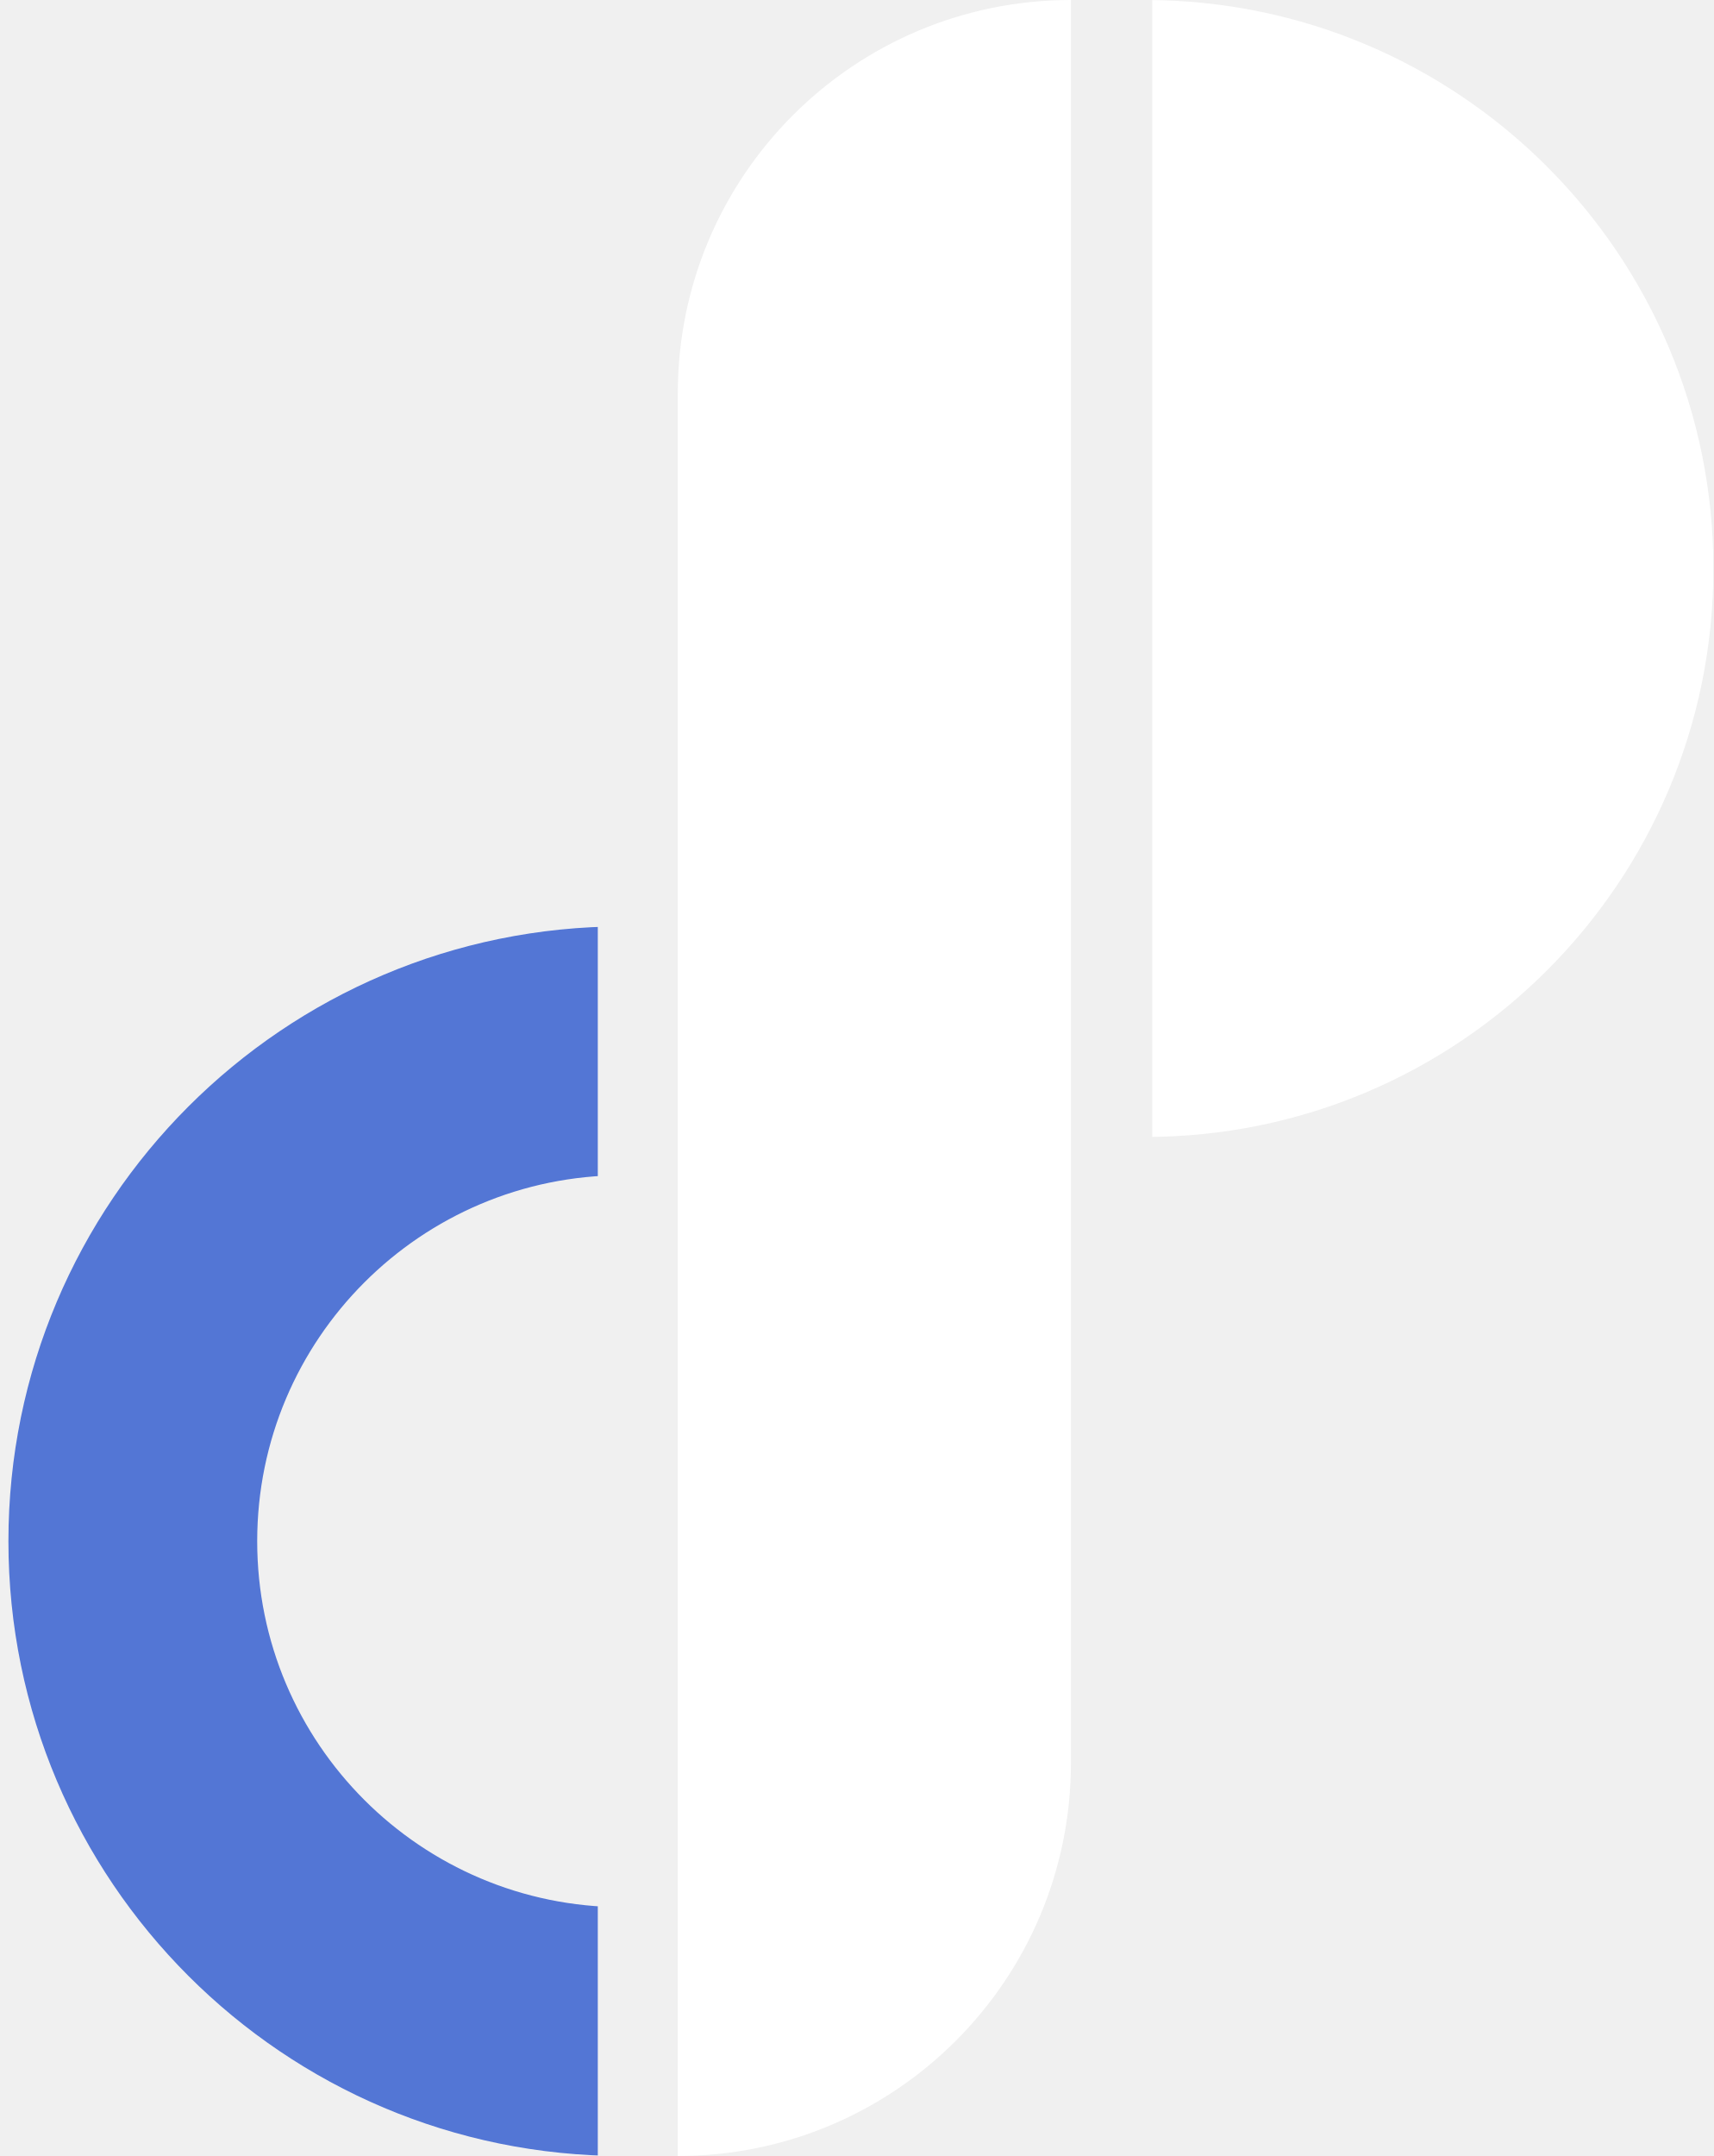
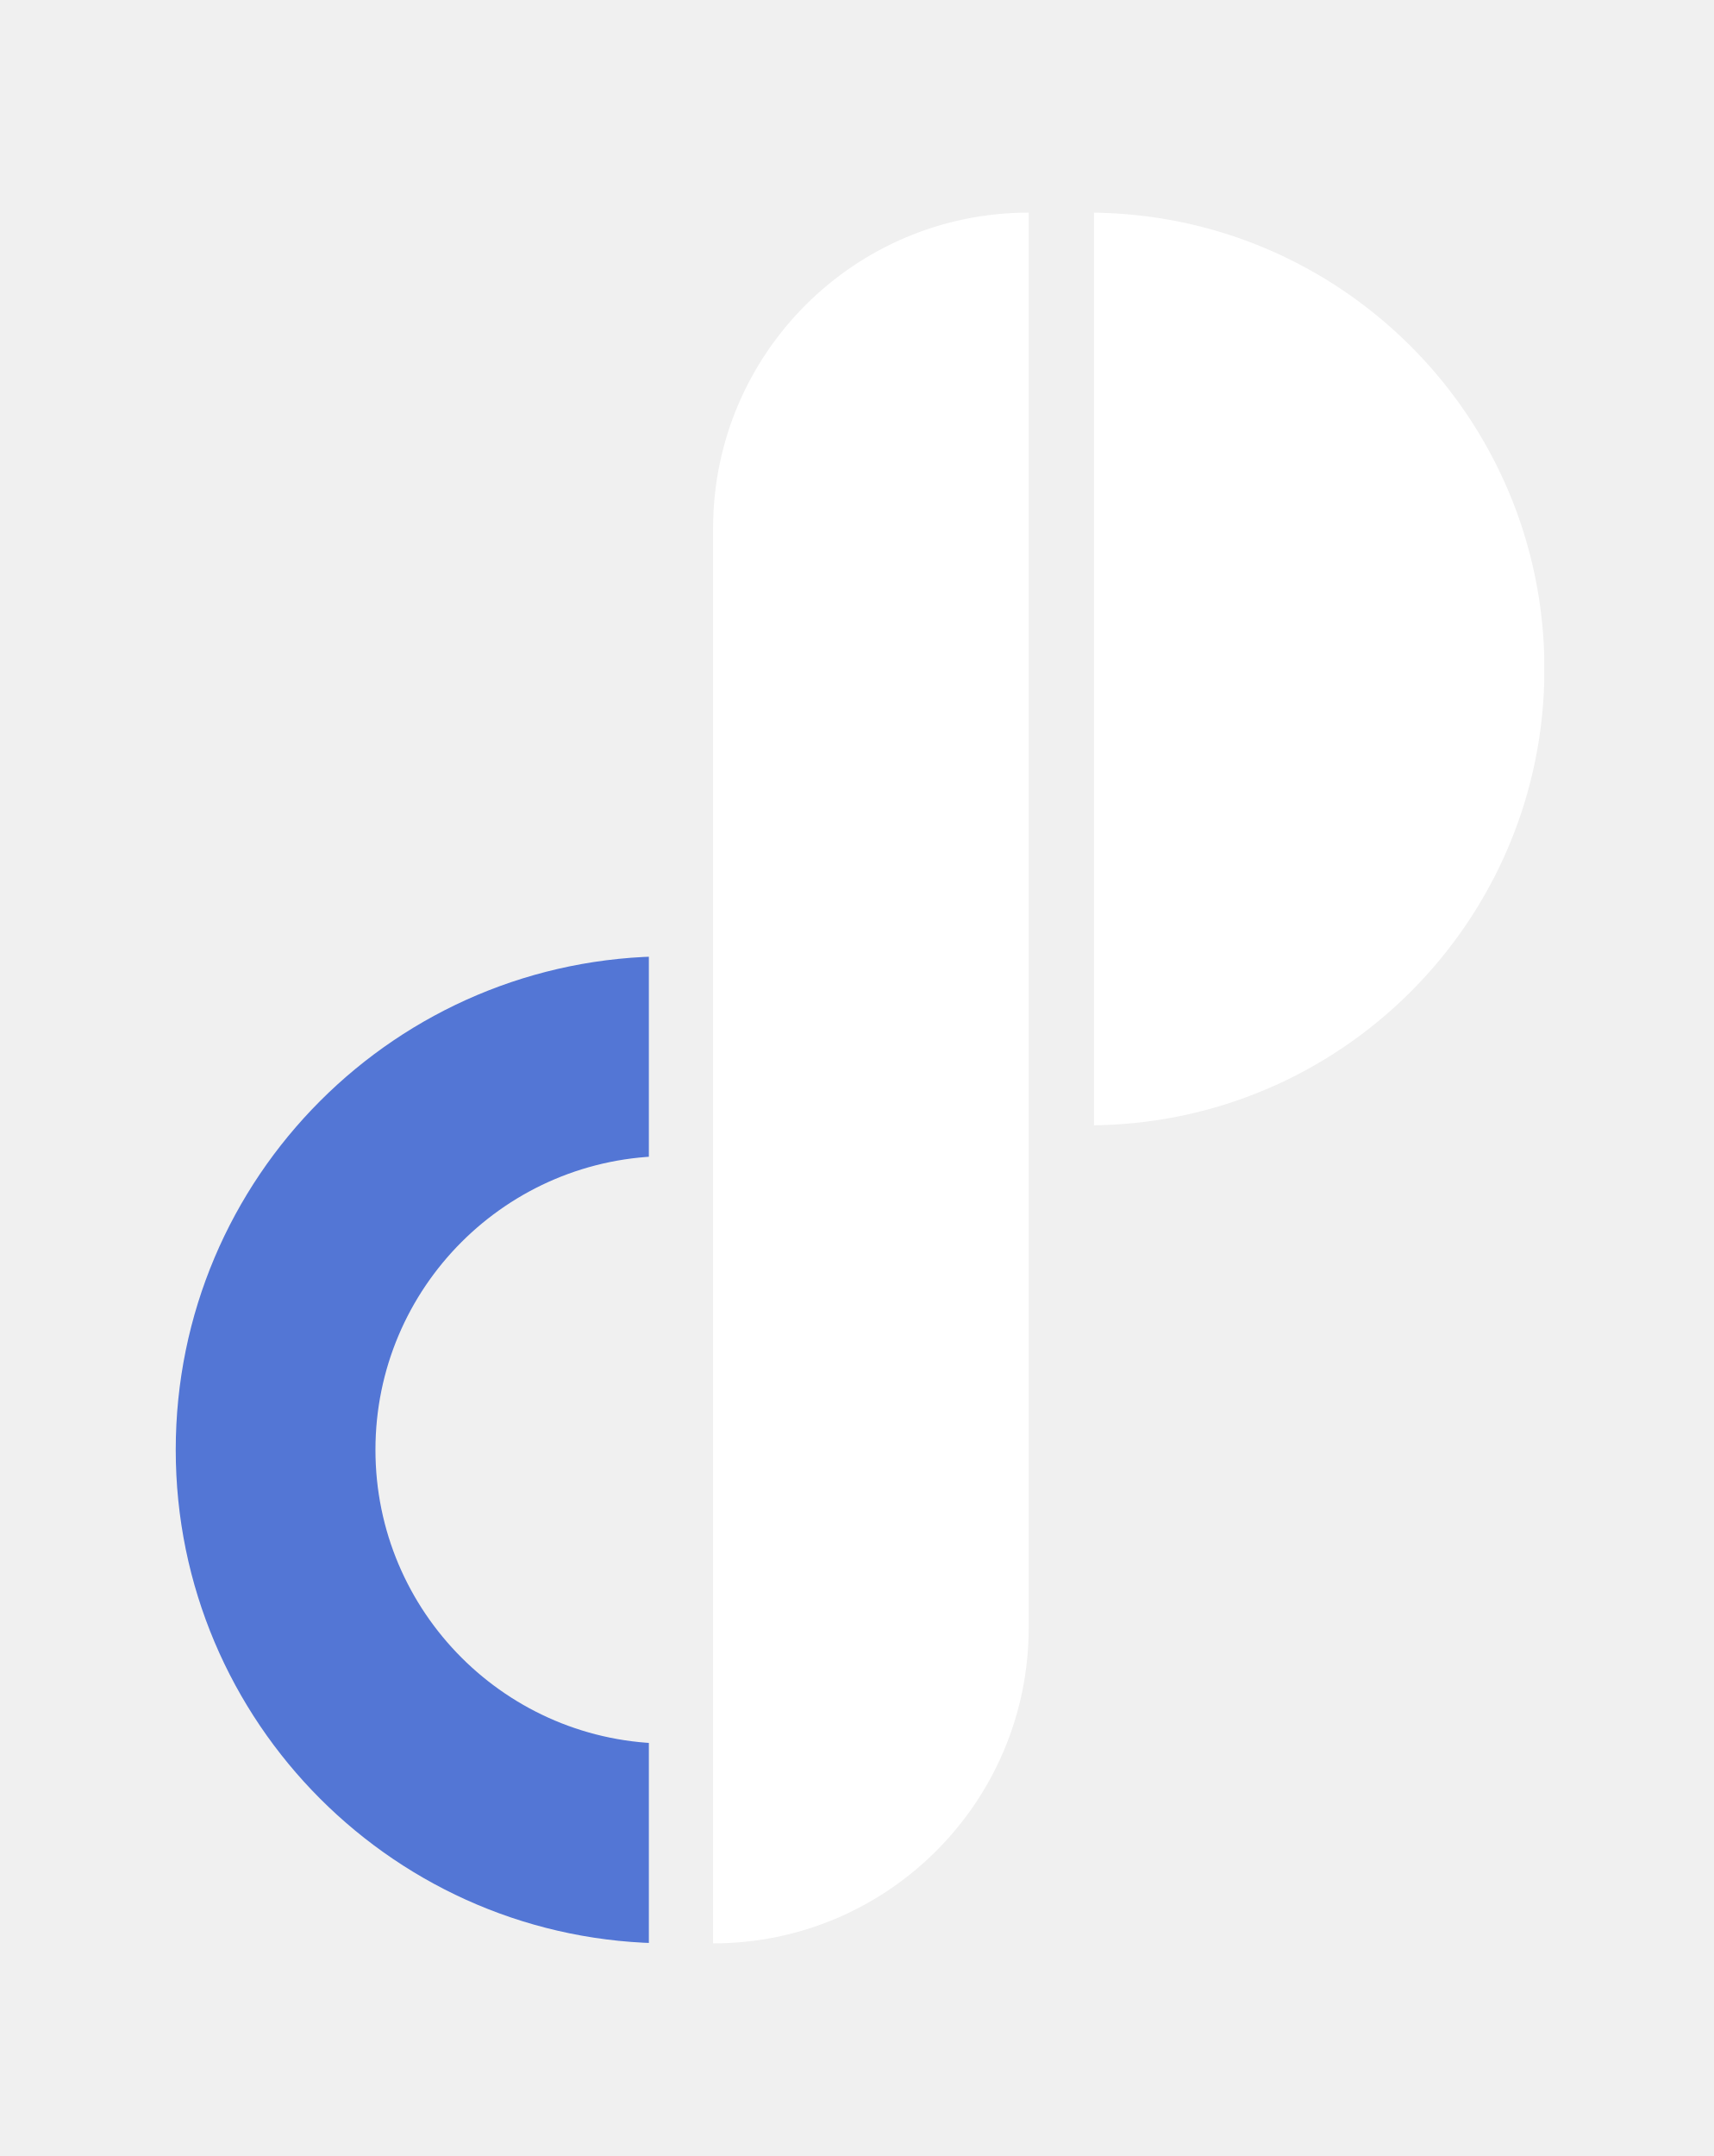
- <svg xmlns="http://www.w3.org/2000/svg" width="407" height="512" viewBox="0 0 407 512" fill="none">
+ <svg xmlns="http://www.w3.org/2000/svg" width="407" height="512" viewBox="-50 -50 507 612" fill="none">
  <path d="M161.006 93.384C161.006 41.809 202.816 0 254.39 0V418.616C254.39 470.191 212.581 512 161.006 512V93.384Z" fill="white" />
  <g clip-path="url(#clip0_1100_871)">
    <path fill-rule="evenodd" clip-rule="evenodd" d="M148 512C228.634 512 294 446.634 294 366C294 285.366 228.634 220 148 220C67.366 220 2 285.366 2 366C2 446.634 67.366 512 148 512ZM148 452.905C195.996 452.905 234.905 413.996 234.905 366C234.905 318.004 195.996 279.095 148 279.095C100.004 279.095 61.095 318.004 61.095 366C61.095 413.996 100.004 452.905 148 452.905Z" fill="#5376D5" />
  </g>
  <g clip-path="url(#clip1_1100_871)">
    <circle cx="135" cy="135" r="135" transform="matrix(-1 0 0 1 407 0)" fill="white" />
  </g>
  <defs>
    <clipPath id="clip0_1100_871">
      <rect width="142" height="292" fill="white" transform="translate(0 220)" />
    </clipPath>
    <clipPath id="clip1_1100_871">
      <rect width="133.227" height="270.491" fill="white" transform="matrix(-1 0 0 1 406.937 0)" />
    </clipPath>
  </defs>
</svg>
